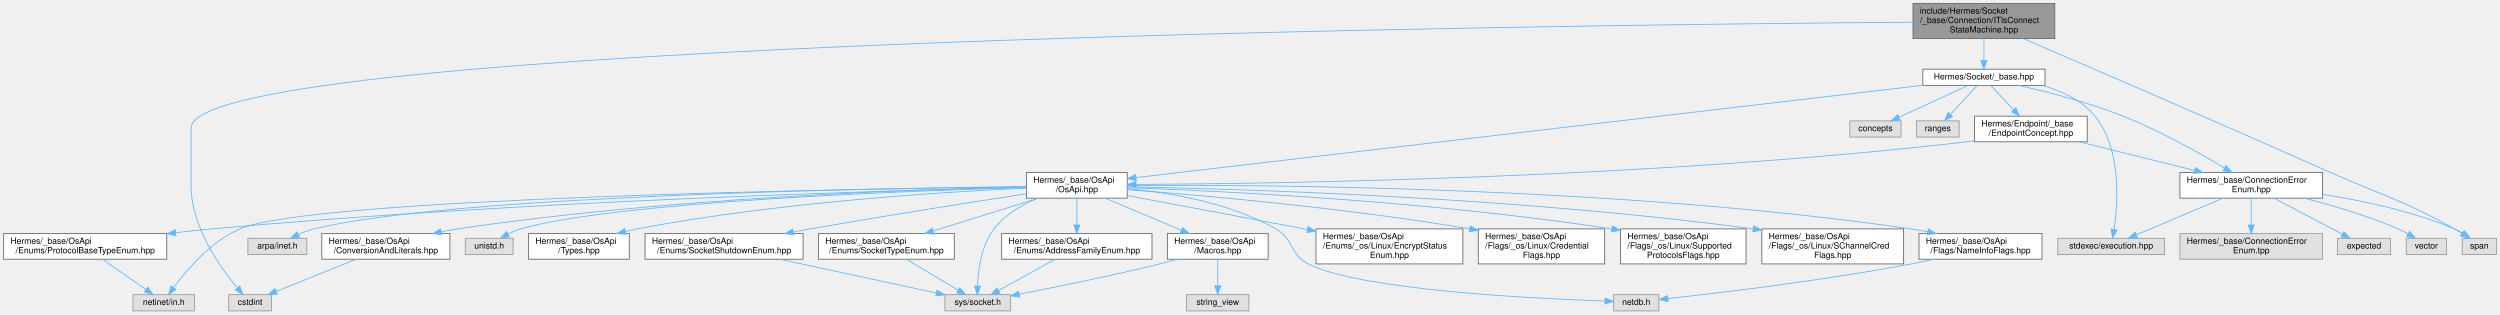
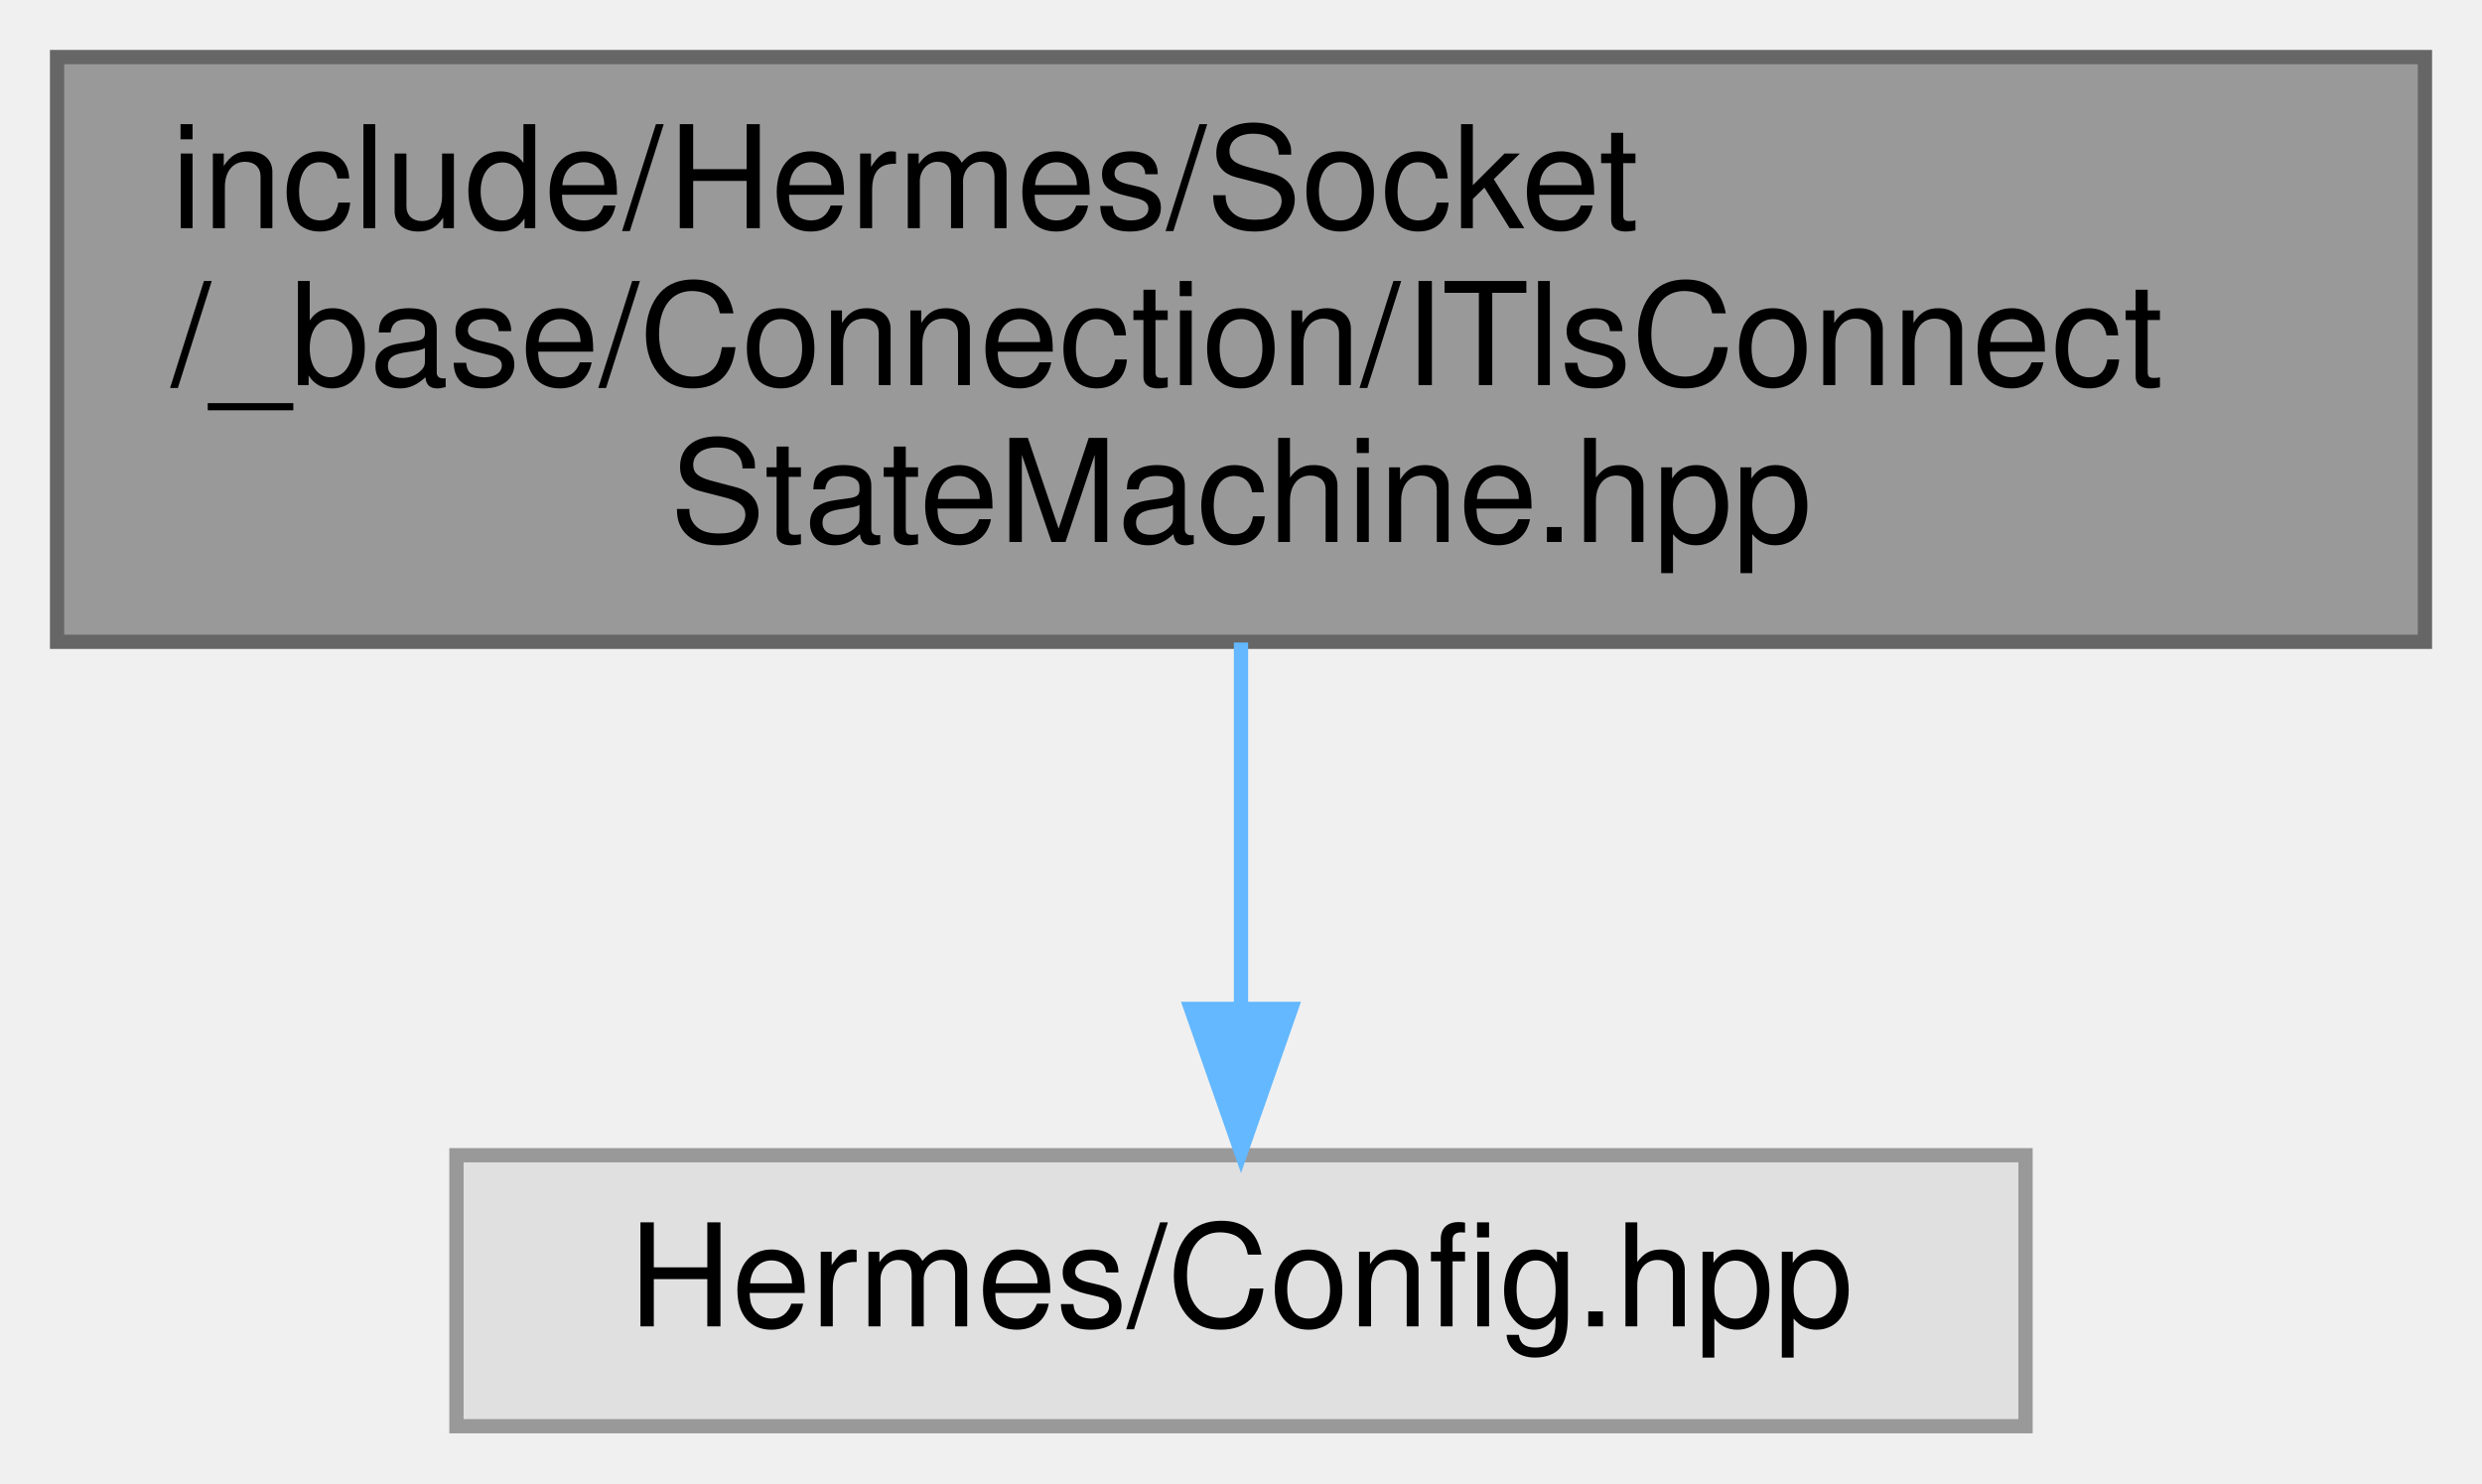
- <svg xmlns="http://www.w3.org/2000/svg" xmlns:xlink="http://www.w3.org/1999/xlink" width="2927pt" height="368pt" viewBox="0.00 0.00 2926.50 368.00">
-   <g id="graph0" class="graph" transform="scale(1 1) rotate(0) translate(4 364)">
+ <svg xmlns="http://www.w3.org/2000/svg" xmlns:xlink="http://www.w3.org/1999/xlink" width="174pt" height="104pt" viewBox="0.00 0.00 174.00 104.00">
+   <g id="graph0" class="graph" transform="scale(1 1) rotate(0) translate(4 100)">
    <g id="Node000001" class="node">
      <g id="a_Node000001">
        <a xlink:title=" ">
-           <polygon fill="#999999" stroke="#666666" points="2401.5,-360 2235.5,-360 2235.5,-319 2401.5,-319 2401.5,-360" />
-           <text text-anchor="start" x="2243.5" y="-348" font-family="Helvetica,sans-Serif" font-size="10.00">include/Hermes/Socket</text>
-           <text text-anchor="start" x="2243.5" y="-337" font-family="Helvetica,sans-Serif" font-size="10.00">/_base/Connection/ITlsConnect</text>
-           <text text-anchor="middle" x="2318.5" y="-326" font-family="Helvetica,sans-Serif" font-size="10.00">StateMachine.hpp</text>
+           <polygon fill="#999999" stroke="#666666" points="166,-96 0,-96 0,-55 166,-55 166,-96" />
+           <text text-anchor="start" x="8" y="-84" font-family="Helvetica,sans-Serif" font-size="10.00">include/Hermes/Socket</text>
+           <text text-anchor="start" x="8" y="-73" font-family="Helvetica,sans-Serif" font-size="10.00">/_base/Connection/ITlsConnect</text>
+           <text text-anchor="middle" x="83" y="-62" font-family="Helvetica,sans-Serif" font-size="10.00">StateMachine.hpp</text>
        </a>
      </g>
    </g>
    <g id="Node000002" class="node">
      <g id="a_Node000002">
-         <a xlink:href="__base_8hpp.html" target="_top" xlink:title=" ">
-           <polygon fill="white" stroke="#666666" points="2390,-283 2247,-283 2247,-264 2390,-264 2390,-283" />
-           <text text-anchor="middle" x="2318.5" y="-271" font-family="Helvetica,sans-Serif" font-size="10.00">Hermes/Socket/_base.hpp</text>
+         <a xlink:title=" ">
+           <polygon fill="#e0e0e0" stroke="#999999" points="138,-19 28,-19 28,0 138,0 138,-19" />
+           <text text-anchor="middle" x="83" y="-7" font-family="Helvetica,sans-Serif" font-size="10.00">Hermes/Config.hpp</text>
        </a>
      </g>
    </g>
    <g id="edge1_Node000001_Node000002" class="edge">
      <g id="a_edge1_Node000001_Node000002">
        <a xlink:title=" ">
-           <path fill="none" stroke="#63b8ff" d="M2318.5,-318.95C2318.5,-310.85 2318.5,-301.5 2318.5,-293.47" />
-           <polygon fill="#63b8ff" stroke="#63b8ff" points="2322,-293.26 2318.5,-283.26 2315,-293.26 2322,-293.26" />
-         </a>
-       </g>
-     </g>
-     <g id="Node000007" class="node">
-       <g id="a_Node000007">
-         <a xlink:title=" ">
-           <polygon fill="#e0e0e0" stroke="#999999" points="2918.5,-85 2878.5,-85 2878.5,-66 2918.5,-66 2918.5,-85" />
-           <text text-anchor="middle" x="2898.5" y="-73" font-family="Helvetica,sans-Serif" font-size="10.00">span</text>
-         </a>
-       </g>
-     </g>
-     <g id="edge40_Node000001_Node000007" class="edge">
-       <g id="a_edge40_Node000001_Node000007">
-         <a xlink:title=" ">
-           <path fill="none" stroke="#63b8ff" d="M2364.28,-318.9C2439.58,-286.59 2594.24,-219.96 2724.5,-162 2789.19,-133.22 2807.69,-130.54 2869.5,-96 2872.41,-94.37 2875.41,-92.54 2878.33,-90.68" />
-           <polygon fill="#63b8ff" stroke="#63b8ff" points="2880.28,-93.58 2886.65,-85.12 2876.39,-87.76 2880.28,-93.58" />
-         </a>
-       </g>
-     </g>
-     <g id="Node000018" class="node">
-       <g id="a_Node000018">
-         <a xlink:title=" ">
-           <polygon fill="#e0e0e0" stroke="#999999" points="313.5,-19 263.5,-19 263.5,0 313.5,0 313.5,-19" />
-           <text text-anchor="middle" x="288.5" y="-7" font-family="Helvetica,sans-Serif" font-size="10.00">cstdint</text>
-         </a>
-       </g>
-     </g>
-     <g id="edge41_Node000001_Node000018" class="edge">
-       <g id="a_edge41_Node000001_Node000018">
-         <a xlink:title=" ">
-           <path fill="none" stroke="#63b8ff" d="M2235.25,-337.99C1845.43,-335.09 219.5,-316.81 219.5,-214 219.5,-214 219.5,-214 219.5,-146 219.5,-98.74 253.24,-51.32 273.53,-27.07" />
-           <polygon fill="#63b8ff" stroke="#63b8ff" points="276.42,-29.08 280.31,-19.23 271.13,-24.5 276.42,-29.08" />
-         </a>
-       </g>
-     </g>
-     <g id="Node000003" class="node">
-       <g id="a_Node000003">
-         <a xlink:href="_endpoint_concept_8hpp.html" target="_top" xlink:title=" ">
-           <polygon fill="white" stroke="#666666" points="2439.5,-228 2307.5,-228 2307.5,-198 2439.5,-198 2439.5,-228" />
-           <text text-anchor="start" x="2315.5" y="-216" font-family="Helvetica,sans-Serif" font-size="10.00">Hermes/Endpoint/_base</text>
-           <text text-anchor="middle" x="2373.5" y="-205" font-family="Helvetica,sans-Serif" font-size="10.00">/EndpointConcept.hpp</text>
-         </a>
-       </g>
-     </g>
-     <g id="edge2_Node000002_Node000003" class="edge">
-       <g id="a_edge2_Node000002_Node000003">
-         <a xlink:title=" ">
-           <path fill="none" stroke="#63b8ff" d="M2326.62,-263.87C2333.59,-256.44 2343.96,-245.42 2353.18,-235.62" />
-           <polygon fill="#63b8ff" stroke="#63b8ff" points="2355.93,-237.8 2360.23,-228.11 2350.83,-233 2355.93,-237.8" />
-         </a>
-       </g>
-     </g>
-     <g id="Node000004" class="node">
-       <g id="a_Node000004">
-         <a xlink:href="_connection_error_enum_8hpp.html" target="_top" xlink:title=" ">
-           <polygon fill="white" stroke="#666666" points="2715,-162 2548,-162 2548,-132 2715,-132 2715,-162" />
-           <text text-anchor="start" x="2556" y="-150" font-family="Helvetica,sans-Serif" font-size="10.00">Hermes/_base/ConnectionError</text>
-           <text text-anchor="middle" x="2631.5" y="-139" font-family="Helvetica,sans-Serif" font-size="10.00">Enum.hpp</text>
-         </a>
-       </g>
-     </g>
-     <g id="edge35_Node000002_Node000004" class="edge">
-       <g id="a_edge35_Node000002_Node000004">
-         <a xlink:title=" ">
-           <path fill="none" stroke="#63b8ff" d="M2359.51,-263.98C2392.98,-256.4 2441.15,-244.03 2481.5,-228 2524.25,-211.01 2570.55,-185.05 2600.23,-167.34" />
-           <polygon fill="#63b8ff" stroke="#63b8ff" points="2602.13,-170.29 2608.89,-162.13 2598.51,-164.29 2602.13,-170.29" />
-         </a>
-       </g>
-     </g>
-     <g id="Node000008" class="node">
-       <g id="a_Node000008">
-         <a xlink:title=" ">
-           <polygon fill="#e0e0e0" stroke="#999999" points="2530,-85 2405,-85 2405,-66 2530,-66 2530,-85" />
-           <text text-anchor="middle" x="2467.5" y="-73" font-family="Helvetica,sans-Serif" font-size="10.00">stdexec/execution.hpp</text>
-         </a>
-       </g>
-     </g>
-     <g id="edge37_Node000002_Node000008" class="edge">
-       <g id="a_edge37_Node000002_Node000008">
-         <a xlink:title=" ">
-           <path fill="none" stroke="#63b8ff" d="M2386.7,-263.96C2409.62,-257.67 2433.22,-246.78 2448.5,-228 2479.79,-189.54 2475.5,-126.41 2470.92,-95.19" />
-           <polygon fill="#63b8ff" stroke="#63b8ff" points="2474.36,-94.53 2469.28,-85.23 2467.45,-95.67 2474.36,-94.53" />
-         </a>
-       </g>
-     </g>
-     <g id="Node000010" class="node">
-       <g id="a_Node000010">
-         <a xlink:href="_os_api_8hpp.html" target="_top" xlink:title=" ">
-           <polygon fill="white" stroke="#666666" points="1315.5,-162 1197.5,-162 1197.5,-132 1315.5,-132 1315.5,-162" />
-           <text text-anchor="start" x="1205.5" y="-150" font-family="Helvetica,sans-Serif" font-size="10.00">Hermes/_base/OsApi</text>
-           <text text-anchor="middle" x="1256.5" y="-139" font-family="Helvetica,sans-Serif" font-size="10.00">/OsApi.hpp</text>
-         </a>
-       </g>
-     </g>
-     <g id="edge36_Node000002_Node000010" class="edge">
-       <g id="a_edge36_Node000002_Node000010">
-         <a xlink:title=" ">
-           <path fill="none" stroke="#63b8ff" d="M2246.76,-264.09C2052.32,-241.3 1517.05,-178.54 1325.67,-156.11" />
-           <polygon fill="#63b8ff" stroke="#63b8ff" points="1326.07,-152.63 1315.73,-154.94 1325.25,-159.58 1326.07,-152.63" />
-         </a>
-       </g>
-     </g>
-     <g id="Node000030" class="node">
-       <g id="a_Node000030">
-         <a xlink:title=" ">
-           <polygon fill="#e0e0e0" stroke="#999999" points="2221.5,-222.5 2161.5,-222.5 2161.5,-203.5 2221.5,-203.5 2221.5,-222.5" />
-           <text text-anchor="middle" x="2191.5" y="-210.5" font-family="Helvetica,sans-Serif" font-size="10.00">concepts</text>
-         </a>
-       </g>
-     </g>
-     <g id="edge38_Node000002_Node000030" class="edge">
-       <g id="a_edge38_Node000002_Node000030">
-         <a xlink:title=" ">
-           <path fill="none" stroke="#63b8ff" d="M2300.03,-263.99C2278.78,-254.2 2243.65,-238.02 2219.13,-226.73" />
-           <polygon fill="#63b8ff" stroke="#63b8ff" points="2220.54,-223.52 2209.99,-222.52 2217.61,-229.88 2220.54,-223.52" />
-         </a>
-       </g>
-     </g>
-     <g id="Node000031" class="node">
-       <g id="a_Node000031">
-         <a xlink:title=" ">
-           <polygon fill="#e0e0e0" stroke="#999999" points="2289.5,-222.5 2239.5,-222.5 2239.5,-203.5 2289.5,-203.5 2289.5,-222.5" />
-           <text text-anchor="middle" x="2264.5" y="-210.5" font-family="Helvetica,sans-Serif" font-size="10.00">ranges</text>
-         </a>
-       </g>
-     </g>
-     <g id="edge39_Node000002_Node000031" class="edge">
-       <g id="a_edge39_Node000002_Node000031">
-         <a xlink:title=" ">
-           <path fill="none" stroke="#63b8ff" d="M2310.53,-263.87C2302.4,-255.05 2289.57,-241.16 2279.52,-230.27" />
-           <polygon fill="#63b8ff" stroke="#63b8ff" points="2281.86,-227.64 2272.5,-222.67 2276.71,-232.39 2281.86,-227.64" />
-         </a>
-       </g>
-     </g>
-     <g id="edge3_Node000003_Node000004" class="edge">
-       <g id="a_edge3_Node000003_Node000004">
-         <a xlink:title=" ">
-           <path fill="none" stroke="#63b8ff" d="M2430.12,-197.95C2469.94,-188.08 2523.37,-174.82 2565.19,-164.45" />
-           <polygon fill="#63b8ff" stroke="#63b8ff" points="2566.15,-167.82 2575.01,-162.01 2564.46,-161.02 2566.15,-167.82" />
-         </a>
-       </g>
-     </g>
-     <g id="edge9_Node000003_Node000010" class="edge">
-       <g id="a_edge9_Node000003_Node000010">
-         <a xlink:title=" ">
-           <path fill="none" stroke="#63b8ff" d="M2307.32,-199.14C2304.35,-198.72 2301.39,-198.34 2298.5,-198 1933.99,-155.44 1493.68,-148.93 1325.95,-148.06" />
-           <polygon fill="#63b8ff" stroke="#63b8ff" points="1325.79,-144.56 1315.77,-148.02 1325.76,-151.56 1325.79,-144.56" />
-         </a>
-       </g>
-     </g>
-     <g id="Node000005" class="node">
-       <g id="a_Node000005">
-         <a xlink:title=" ">
-           <polygon fill="#e0e0e0" stroke="#999999" points="2794.5,-85 2732.5,-85 2732.5,-66 2794.5,-66 2794.5,-85" />
-           <text text-anchor="middle" x="2763.5" y="-73" font-family="Helvetica,sans-Serif" font-size="10.00">expected</text>
-         </a>
-       </g>
-     </g>
-     <g id="edge4_Node000004_Node000005" class="edge">
-       <g id="a_edge4_Node000004_Node000005">
-         <a xlink:title=" ">
-           <path fill="none" stroke="#63b8ff" d="M2658.21,-131.94C2681.55,-119.65 2715.18,-101.94 2738.12,-89.87" />
-           <polygon fill="#63b8ff" stroke="#63b8ff" points="2740.01,-92.82 2747.23,-85.07 2736.75,-86.63 2740.01,-92.82" />
-         </a>
-       </g>
-     </g>
-     <g id="Node000006" class="node">
-       <g id="a_Node000006">
-         <a xlink:title=" ">
-           <polygon fill="#e0e0e0" stroke="#999999" points="2860,-85 2813,-85 2813,-66 2860,-66 2860,-85" />
-           <text text-anchor="middle" x="2836.5" y="-73" font-family="Helvetica,sans-Serif" font-size="10.00">vector</text>
-         </a>
-       </g>
-     </g>
-     <g id="edge5_Node000004_Node000006" class="edge">
-       <g id="a_edge5_Node000004_Node000006">
-         <a xlink:title=" ">
-           <path fill="none" stroke="#63b8ff" d="M2693.71,-131.94C2726.98,-123.42 2768.25,-111.25 2803.5,-96 2807.31,-94.35 2811.22,-92.35 2814.96,-90.27" />
-           <polygon fill="#63b8ff" stroke="#63b8ff" points="2816.91,-93.17 2823.73,-85.06 2813.34,-87.15 2816.91,-93.17" />
-         </a>
-       </g>
-     </g>
-     <g id="edge6_Node000004_Node000007" class="edge">
-       <g id="a_edge6_Node000004_Node000007">
-         <a xlink:title=" ">
-           <path fill="none" stroke="#63b8ff" d="M2715.1,-136.47C2761.84,-129.18 2820.39,-116.73 2869.5,-96 2872.84,-94.59 2876.21,-92.77 2879.4,-90.82" />
-           <polygon fill="#63b8ff" stroke="#63b8ff" points="2881.45,-93.65 2887.78,-85.16 2877.54,-87.85 2881.45,-93.65" />
-         </a>
-       </g>
-     </g>
-     <g id="edge7_Node000004_Node000008" class="edge">
-       <g id="a_edge7_Node000004_Node000008">
-         <a xlink:title=" ">
-           <path fill="none" stroke="#63b8ff" d="M2598.31,-131.94C2568.67,-119.38 2525.66,-101.15 2497.15,-89.07" />
-           <polygon fill="#63b8ff" stroke="#63b8ff" points="2498.29,-85.75 2487.72,-85.07 2495.56,-92.19 2498.29,-85.75" />
-         </a>
-       </g>
-     </g>
-     <g id="Node000009" class="node">
-       <g id="a_Node000009">
-         <a xlink:title=" ">
-           <polygon fill="#e0e0e0" stroke="#999999" points="2715,-90.5 2548,-90.5 2548,-60.5 2715,-60.5 2715,-90.5" />
-           <text text-anchor="start" x="2556" y="-78.5" font-family="Helvetica,sans-Serif" font-size="10.00">Hermes/_base/ConnectionError</text>
-           <text text-anchor="middle" x="2631.5" y="-67.5" font-family="Helvetica,sans-Serif" font-size="10.00">Enum.tpp</text>
-         </a>
-       </g>
-     </g>
-     <g id="edge8_Node000004_Node000009" class="edge">
-       <g id="a_edge8_Node000004_Node000009">
-         <a xlink:title=" ">
-           <path fill="none" stroke="#63b8ff" d="M2631.5,-131.94C2631.5,-122.99 2631.5,-111.16 2631.5,-100.73" />
-           <polygon fill="#63b8ff" stroke="#63b8ff" points="2635,-100.54 2631.5,-90.54 2628,-100.54 2635,-100.54" />
-         </a>
-       </g>
-     </g>
-     <g id="Node000011" class="node">
-       <g id="a_Node000011">
-         <a xlink:title=" ">
-           <polygon fill="#e0e0e0" stroke="#999999" points="1179,-19 1102,-19 1102,0 1179,0 1179,-19" />
-           <text text-anchor="middle" x="1140.5" y="-7" font-family="Helvetica,sans-Serif" font-size="10.00">sys/socket.h</text>
-         </a>
-       </g>
-     </g>
-     <g id="edge10_Node000010_Node000011" class="edge">
-       <g id="a_edge10_Node000010_Node000011">
-         <a xlink:title=" ">
-           <path fill="none" stroke="#63b8ff" d="M1210.25,-131.87C1191.92,-124.06 1172.22,-112.51 1159.5,-96 1144.58,-76.65 1140.91,-47.92 1140.24,-29.19" />
-           <polygon fill="#63b8ff" stroke="#63b8ff" points="1143.73,-28.97 1140.13,-19 1136.74,-29.04 1143.73,-28.97" />
-         </a>
-       </g>
-     </g>
-     <g id="Node000012" class="node">
-       <g id="a_Node000012">
-         <a xlink:title=" ">
-           <polygon fill="#e0e0e0" stroke="#999999" points="223.5,-19 151.5,-19 151.5,0 223.5,0 223.5,-19" />
-           <text text-anchor="middle" x="187.5" y="-7" font-family="Helvetica,sans-Serif" font-size="10.00">netinet/in.h</text>
-         </a>
-       </g>
-     </g>
-     <g id="edge11_Node000010_Node000012" class="edge">
-       <g id="a_edge11_Node000010_Node000012">
-         <a xlink:title=" ">
-           <path fill="none" stroke="#63b8ff" d="M1197.35,-145.38C998.34,-142.97 360.79,-132.45 276.5,-96 242.73,-81.4 214.22,-47.92 199.11,-27.46" />
-           <polygon fill="#63b8ff" stroke="#63b8ff" points="201.8,-25.19 193.14,-19.08 196.1,-29.26 201.8,-25.19" />
-         </a>
-       </g>
-     </g>
-     <g id="Node000013" class="node">
-       <g id="a_Node000013">
-         <a xlink:title=" ">
-           <polygon fill="#e0e0e0" stroke="#999999" points="355,-85 286,-85 286,-66 355,-66 355,-85" />
-           <text text-anchor="middle" x="320.5" y="-73" font-family="Helvetica,sans-Serif" font-size="10.00">arpa/inet.h</text>
-         </a>
-       </g>
-     </g>
-     <g id="edge12_Node000010_Node000013" class="edge">
-       <g id="a_edge12_Node000010_Node000013">
-         <a xlink:title=" ">
-           <path fill="none" stroke="#63b8ff" d="M1197.25,-145.52C1024.29,-143.67 522.31,-135 363.5,-96 357.38,-94.5 351.06,-92.14 345.21,-89.57" />
-           <polygon fill="#63b8ff" stroke="#63b8ff" points="346.46,-86.29 335.93,-85.18 343.46,-92.62 346.46,-86.29" />
-         </a>
-       </g>
-     </g>
-     <g id="Node000014" class="node">
-       <g id="a_Node000014">
-         <a xlink:title=" ">
-           <polygon fill="#e0e0e0" stroke="#999999" points="1938,-19 1885,-19 1885,0 1938,0 1938,-19" />
-           <text text-anchor="middle" x="1911.5" y="-7" font-family="Helvetica,sans-Serif" font-size="10.00">netdb.h</text>
-         </a>
-       </g>
-     </g>
-     <g id="edge13_Node000010_Node000014" class="edge">
-       <g id="a_edge13_Node000010_Node000014">
-         <a xlink:title=" ">
-           <path fill="none" stroke="#63b8ff" d="M1315.52,-143.17C1364.84,-138.58 1435.56,-126.69 1489.5,-96 1511.09,-83.71 1505.34,-66.24 1527.5,-55 1587.77,-24.43 1790.85,-14.42 1874.76,-11.54" />
-           <polygon fill="#63b8ff" stroke="#63b8ff" points="1874.97,-15.03 1884.85,-11.21 1874.74,-8.04 1874.97,-15.03" />
-         </a>
-       </g>
-     </g>
-     <g id="Node000015" class="node">
-       <g id="a_Node000015">
-         <a xlink:title=" ">
-           <polygon fill="#e0e0e0" stroke="#999999" points="596.5,-85 540.5,-85 540.5,-66 596.5,-66 596.5,-85" />
-           <text text-anchor="middle" x="568.5" y="-73" font-family="Helvetica,sans-Serif" font-size="10.00">unistd.h</text>
-         </a>
-       </g>
-     </g>
-     <g id="edge14_Node000010_Node000015" class="edge">
-       <g id="a_edge14_Node000010_Node000015">
-         <a xlink:title=" ">
-           <path fill="none" stroke="#63b8ff" d="M1197.28,-144.52C1058.5,-140.57 715.71,-127.79 605.5,-96 600.53,-94.57 595.46,-92.42 590.73,-90.07" />
-           <polygon fill="#63b8ff" stroke="#63b8ff" points="592.1,-86.83 581.64,-85.12 588.75,-92.98 592.1,-86.83" />
-         </a>
-       </g>
-     </g>
-     <g id="Node000016" class="node">
-       <g id="a_Node000016">
-         <a xlink:href="_types_8hpp.html" target="_top" xlink:title=" ">
-           <polygon fill="white" stroke="#666666" points="732.5,-90.5 614.5,-90.5 614.5,-60.5 732.5,-60.5 732.5,-90.5" />
-           <text text-anchor="start" x="622.5" y="-78.5" font-family="Helvetica,sans-Serif" font-size="10.00">Hermes/_base/OsApi</text>
-           <text text-anchor="middle" x="673.5" y="-67.5" font-family="Helvetica,sans-Serif" font-size="10.00">/Types.hpp</text>
-         </a>
-       </g>
-     </g>
-     <g id="edge15_Node000010_Node000016" class="edge">
-       <g id="a_edge15_Node000010_Node000016">
-         <a xlink:title=" ">
-           <path fill="none" stroke="#63b8ff" d="M1197.31,-143.76C1101.01,-139.34 904.76,-127.06 741.5,-96 737.11,-95.16 732.59,-94.17 728.06,-93.08" />
-           <polygon fill="#63b8ff" stroke="#63b8ff" points="728.77,-89.65 718.21,-90.57 727.04,-96.43 728.77,-89.65" />
-         </a>
-       </g>
-     </g>
-     <g id="Node000017" class="node">
-       <g id="a_Node000017">
-         <a xlink:href="_conversion_and_literals_8hpp.html" target="_top" xlink:title=" ">
-           <polygon fill="white" stroke="#666666" points="522.5,-90.5 372.5,-90.5 372.5,-60.5 522.5,-60.5 522.5,-90.5" />
-           <text text-anchor="start" x="380.5" y="-78.5" font-family="Helvetica,sans-Serif" font-size="10.00">Hermes/_base/OsApi</text>
-           <text text-anchor="middle" x="447.5" y="-67.5" font-family="Helvetica,sans-Serif" font-size="10.00">/ConversionAndLiterals.hpp</text>
-         </a>
-       </g>
-     </g>
-     <g id="edge16_Node000010_Node000017" class="edge">
-       <g id="a_edge16_Node000010_Node000017">
-         <a xlink:title=" ">
-           <path fill="none" stroke="#63b8ff" d="M1197.42,-145.11C1073.38,-142.53 777,-132.72 531.5,-96 525.28,-95.07 518.84,-93.92 512.42,-92.65" />
-           <polygon fill="#63b8ff" stroke="#63b8ff" points="512.89,-89.17 502.38,-90.56 511.46,-96.02 512.89,-89.17" />
-         </a>
-       </g>
-     </g>
-     <g id="Node000019" class="node">
-       <g id="a_Node000019">
-         <a xlink:href="_macros_8hpp.html" target="_top" xlink:title=" ">
-           <polygon fill="white" stroke="#666666" points="1480.5,-90.5 1362.5,-90.5 1362.5,-60.5 1480.5,-60.5 1480.5,-90.5" />
-           <text text-anchor="start" x="1370.5" y="-78.5" font-family="Helvetica,sans-Serif" font-size="10.00">Hermes/_base/OsApi</text>
-           <text text-anchor="middle" x="1421.5" y="-67.5" font-family="Helvetica,sans-Serif" font-size="10.00">/Macros.hpp</text>
-         </a>
-       </g>
-     </g>
-     <g id="edge18_Node000010_Node000019" class="edge">
-       <g id="a_edge18_Node000010_Node000019">
-         <a xlink:title=" ">
-           <path fill="none" stroke="#63b8ff" d="M1289.89,-131.94C1315.5,-121.15 1351.03,-106.18 1378.72,-94.52" />
-           <polygon fill="#63b8ff" stroke="#63b8ff" points="1380.3,-97.65 1388.16,-90.54 1377.58,-91.2 1380.3,-97.65" />
-         </a>
-       </g>
-     </g>
-     <g id="Node000021" class="node">
-       <g id="a_Node000021">
-         <a xlink:href="_address_family_enum_8hpp.html" target="_top" xlink:title=" ">
-           <polygon fill="white" stroke="#666666" points="1344.5,-90.5 1168.5,-90.5 1168.5,-60.5 1344.5,-60.5 1344.5,-90.5" />
-           <text text-anchor="start" x="1176.5" y="-78.5" font-family="Helvetica,sans-Serif" font-size="10.00">Hermes/_base/OsApi</text>
-           <text text-anchor="middle" x="1256.5" y="-67.5" font-family="Helvetica,sans-Serif" font-size="10.00">/Enums/AddressFamilyEnum.hpp</text>
-         </a>
-       </g>
-     </g>
-     <g id="edge21_Node000010_Node000021" class="edge">
-       <g id="a_edge21_Node000010_Node000021">
-         <a xlink:title=" ">
-           <path fill="none" stroke="#63b8ff" d="M1256.5,-131.94C1256.5,-122.99 1256.5,-111.16 1256.5,-100.73" />
-           <polygon fill="#63b8ff" stroke="#63b8ff" points="1260,-100.54 1256.5,-90.54 1253,-100.54 1260,-100.54" />
-         </a>
-       </g>
-     </g>
-     <g id="Node000022" class="node">
-       <g id="a_Node000022">
-         <a xlink:href="_protocol_base_type_enum_8hpp.html" target="_top" xlink:title=" ">
-           <polygon fill="white" stroke="#666666" points="191,-90.5 0,-90.5 0,-60.5 191,-60.5 191,-90.5" />
-           <text text-anchor="start" x="8" y="-78.5" font-family="Helvetica,sans-Serif" font-size="10.00">Hermes/_base/OsApi</text>
-           <text text-anchor="middle" x="95.5" y="-67.5" font-family="Helvetica,sans-Serif" font-size="10.00">/Enums/ProtocolBaseTypeEnum.hpp</text>
-         </a>
-       </g>
-     </g>
-     <g id="edge23_Node000010_Node000022" class="edge">
-       <g id="a_edge23_Node000010_Node000022">
-         <a xlink:title=" ">
-           <path fill="none" stroke="#63b8ff" d="M1197.29,-144.77C1041.08,-141.15 604.98,-128.68 243.5,-96 229.9,-94.77 215.62,-93.22 201.53,-91.53" />
-           <polygon fill="#63b8ff" stroke="#63b8ff" points="201.66,-88.02 191.31,-90.28 200.81,-94.97 201.66,-88.02" />
-         </a>
-       </g>
-     </g>
-     <g id="Node000023" class="node">
-       <g id="a_Node000023">
-         <a xlink:href="_socket_shutdown_enum_8hpp.html" target="_top" xlink:title=" ">
-           <polygon fill="white" stroke="#666666" points="936,-90.5 751,-90.5 751,-60.5 936,-60.5 936,-90.5" />
-           <text text-anchor="start" x="759" y="-78.5" font-family="Helvetica,sans-Serif" font-size="10.00">Hermes/_base/OsApi</text>
-           <text text-anchor="middle" x="843.5" y="-67.5" font-family="Helvetica,sans-Serif" font-size="10.00">/Enums/SocketShutdownEnum.hpp</text>
-         </a>
-       </g>
-     </g>
-     <g id="edge25_Node000010_Node000023" class="edge">
-       <g id="a_edge25_Node000010_Node000023">
-         <a xlink:title=" ">
-           <path fill="none" stroke="#63b8ff" d="M1197.46,-137.11C1134.65,-127.52 1032.42,-111.53 944.5,-96 938,-94.85 931.27,-93.63 924.52,-92.38" />
-           <polygon fill="#63b8ff" stroke="#63b8ff" points="925.1,-88.93 914.63,-90.53 923.81,-95.81 925.1,-88.93" />
-         </a>
-       </g>
-     </g>
-     <g id="Node000024" class="node">
-       <g id="a_Node000024">
-         <a xlink:href="_socket_type_enum_8hpp.html" target="_top" xlink:title=" ">
-           <polygon fill="white" stroke="#666666" points="1113,-90.5 954,-90.5 954,-60.5 1113,-60.5 1113,-90.5" />
-           <text text-anchor="start" x="962" y="-78.5" font-family="Helvetica,sans-Serif" font-size="10.00">Hermes/_base/OsApi</text>
-           <text text-anchor="middle" x="1033.5" y="-67.5" font-family="Helvetica,sans-Serif" font-size="10.00">/Enums/SocketTypeEnum.hpp</text>
-         </a>
-       </g>
-     </g>
-     <g id="edge27_Node000010_Node000024" class="edge">
-       <g id="a_edge27_Node000010_Node000024">
-         <a xlink:title=" ">
-           <path fill="none" stroke="#63b8ff" d="M1211.37,-131.94C1175.86,-120.87 1126.22,-105.4 1088.4,-93.61" />
-           <polygon fill="#63b8ff" stroke="#63b8ff" points="1089.15,-90.18 1078.56,-90.54 1087.07,-96.86 1089.15,-90.18" />
-         </a>
-       </g>
-     </g>
-     <g id="Node000025" class="node">
-       <g id="a_Node000025">
-         <a xlink:href="_linux_2_encrypt_status_enum_8hpp.html" target="_top" xlink:title=" ">
-           <polygon fill="white" stroke="#666666" points="1708.5,-96 1536.5,-96 1536.5,-55 1708.5,-55 1708.5,-96" />
-           <text text-anchor="start" x="1544.5" y="-84" font-family="Helvetica,sans-Serif" font-size="10.00">Hermes/_base/OsApi</text>
-           <text text-anchor="start" x="1544.5" y="-73" font-family="Helvetica,sans-Serif" font-size="10.00">/Enums/_os/Linux/EncryptStatus</text>
-           <text text-anchor="middle" x="1622.5" y="-62" font-family="Helvetica,sans-Serif" font-size="10.00">Enum.hpp</text>
-         </a>
-       </g>
-     </g>
-     <g id="edge29_Node000010_Node000025" class="edge">
-       <g id="a_edge29_Node000010_Node000025">
-         <a xlink:title=" ">
-           <path fill="none" stroke="#63b8ff" d="M1315.69,-134.99C1369.6,-124.94 1451.43,-109.61 1522.5,-96 1523.77,-95.76 1525.05,-95.51 1526.34,-95.26" />
-           <polygon fill="#63b8ff" stroke="#63b8ff" points="1527.16,-98.67 1536.32,-93.34 1525.84,-91.8 1527.16,-98.67" />
-         </a>
-       </g>
-     </g>
-     <g id="Node000026" class="node">
-       <g id="a_Node000026">
-         <a xlink:href="_name_info_flags_8hpp.html" target="_top" xlink:title=" ">
-           <polygon fill="white" stroke="#666666" points="2386.5,-90.5 2242.5,-90.5 2242.5,-60.5 2386.5,-60.5 2386.5,-90.5" />
-           <text text-anchor="start" x="2250.5" y="-78.5" font-family="Helvetica,sans-Serif" font-size="10.00">Hermes/_base/OsApi</text>
-           <text text-anchor="middle" x="2314.5" y="-67.5" font-family="Helvetica,sans-Serif" font-size="10.00">/Flags/NameInfoFlags.hpp</text>
-         </a>
-       </g>
-     </g>
-     <g id="edge30_Node000010_Node000026" class="edge">
-       <g id="a_edge30_Node000010_Node000026">
-         <a xlink:title=" ">
-           <path fill="none" stroke="#63b8ff" d="M1315.51,-146.77C1468.17,-147.93 1888.29,-145.95 2233.5,-96 2239.7,-95.1 2246.12,-93.95 2252.51,-92.66" />
-           <polygon fill="#63b8ff" stroke="#63b8ff" points="2253.44,-96.04 2262.49,-90.52 2251.98,-89.19 2253.44,-96.04" />
-         </a>
-       </g>
-     </g>
-     <g id="Node000027" class="node">
-       <g id="a_Node000027">
-         <a xlink:href="_linux_2_credential_flags_8hpp.html" target="_top" xlink:title=" ">
-           <polygon fill="white" stroke="#666666" points="1874.5,-96 1726.5,-96 1726.5,-55 1874.5,-55 1874.5,-96" />
-           <text text-anchor="start" x="1734.5" y="-84" font-family="Helvetica,sans-Serif" font-size="10.00">Hermes/_base/OsApi</text>
-           <text text-anchor="start" x="1734.5" y="-73" font-family="Helvetica,sans-Serif" font-size="10.00">/Flags/_os/Linux/Credential</text>
-           <text text-anchor="middle" x="1800.5" y="-62" font-family="Helvetica,sans-Serif" font-size="10.00">Flags.hpp</text>
-         </a>
-       </g>
-     </g>
-     <g id="edge32_Node000010_Node000027" class="edge">
-       <g id="a_edge32_Node000010_Node000027">
-         <a xlink:title=" ">
-           <path fill="none" stroke="#63b8ff" d="M1315.77,-141.91C1401.86,-135.45 1566.66,-121.16 1716.1,-96.13" />
-           <polygon fill="#63b8ff" stroke="#63b8ff" points="1717.11,-99.51 1726.38,-94.39 1715.94,-92.61 1717.11,-99.51" />
-         </a>
-       </g>
-     </g>
-     <g id="Node000028" class="node">
-       <g id="a_Node000028">
-         <a xlink:href="_linux_2_supported_protocols_flags_8hpp.html" target="_top" xlink:title=" ">
-           <polygon fill="white" stroke="#666666" points="2040,-96 1893,-96 1893,-55 2040,-55 2040,-96" />
-           <text text-anchor="start" x="1901" y="-84" font-family="Helvetica,sans-Serif" font-size="10.00">Hermes/_base/OsApi</text>
-           <text text-anchor="start" x="1901" y="-73" font-family="Helvetica,sans-Serif" font-size="10.00">/Flags/_os/Linux/Supported</text>
-           <text text-anchor="middle" x="1966.5" y="-62" font-family="Helvetica,sans-Serif" font-size="10.00">ProtocolsFlags.hpp</text>
-         </a>
-       </g>
-     </g>
-     <g id="edge33_Node000010_Node000028" class="edge">
-       <g id="a_edge33_Node000010_Node000028">
-         <a xlink:title=" ">
-           <path fill="none" stroke="#63b8ff" d="M1315.63,-144.26C1425.5,-140.39 1668.6,-128.77 1882.68,-95.99" />
-           <polygon fill="#63b8ff" stroke="#63b8ff" points="1883.5,-99.4 1892.85,-94.41 1882.43,-92.49 1883.5,-99.4" />
-         </a>
-       </g>
-     </g>
-     <g id="Node000029" class="node">
-       <g id="a_Node000029">
-         <a xlink:href="_linux_2_s_channel_cred_flags_8hpp.html" target="_top" xlink:title=" ">
-           <polygon fill="white" stroke="#666666" points="2224.5,-96 2058.5,-96 2058.5,-55 2224.5,-55 2224.5,-96" />
-           <text text-anchor="start" x="2066.5" y="-84" font-family="Helvetica,sans-Serif" font-size="10.00">Hermes/_base/OsApi</text>
-           <text text-anchor="start" x="2066.5" y="-73" font-family="Helvetica,sans-Serif" font-size="10.00">/Flags/_os/Linux/SChannelCred</text>
-           <text text-anchor="middle" x="2141.5" y="-62" font-family="Helvetica,sans-Serif" font-size="10.00">Flags.hpp</text>
-         </a>
-       </g>
-     </g>
-     <g id="edge34_Node000010_Node000029" class="edge">
-       <g id="a_edge34_Node000010_Node000029">
-         <a xlink:title=" ">
-           <path fill="none" stroke="#63b8ff" d="M1315.98,-145.21C1446.76,-142.83 1769.18,-133.48 2048.03,-96.09" />
-           <polygon fill="#63b8ff" stroke="#63b8ff" points="2048.91,-99.5 2058.35,-94.69 2047.97,-92.57 2048.91,-99.5" />
-         </a>
-       </g>
-     </g>
-     <g id="edge17_Node000017_Node000018" class="edge">
-       <g id="a_edge17_Node000017_Node000018">
-         <a xlink:title=" ">
-           <path fill="none" stroke="#63b8ff" d="M412.61,-60.45C384.72,-49.23 346.01,-33.65 319.27,-22.89" />
-           <polygon fill="#63b8ff" stroke="#63b8ff" points="320.24,-19.5 309.66,-19.02 317.63,-26 320.24,-19.5" />
-         </a>
-       </g>
-     </g>
-     <g id="edge20_Node000019_Node000011" class="edge">
-       <g id="a_edge20_Node000019_Node000011">
-         <a xlink:title=" ">
-           <path fill="none" stroke="#63b8ff" d="M1374.06,-60.42C1367.19,-58.51 1360.18,-56.65 1353.5,-55 1297.48,-41.14 1232.48,-27.97 1189.16,-19.61" />
-           <polygon fill="#63b8ff" stroke="#63b8ff" points="1189.65,-16.14 1179.17,-17.69 1188.33,-23.02 1189.65,-16.14" />
-         </a>
-       </g>
-     </g>
-     <g id="Node000020" class="node">
-       <g id="a_Node000020">
-         <a xlink:title=" ">
-           <polygon fill="#e0e0e0" stroke="#999999" points="1458,-19 1385,-19 1385,0 1458,0 1458,-19" />
-           <text text-anchor="middle" x="1421.5" y="-7" font-family="Helvetica,sans-Serif" font-size="10.00">string_view</text>
-         </a>
-       </g>
-     </g>
-     <g id="edge19_Node000019_Node000020" class="edge">
-       <g id="a_edge19_Node000019_Node000020">
-         <a xlink:title=" ">
-           <path fill="none" stroke="#63b8ff" d="M1421.5,-60.3C1421.5,-51.2 1421.5,-39.29 1421.5,-29.4" />
-           <polygon fill="#63b8ff" stroke="#63b8ff" points="1425,-29.34 1421.5,-19.34 1418,-29.34 1425,-29.34" />
-         </a>
-       </g>
-     </g>
-     <g id="edge22_Node000021_Node000011" class="edge">
-       <g id="a_edge22_Node000021_Node000011">
-         <a xlink:title=" ">
-           <path fill="none" stroke="#63b8ff" d="M1231.04,-60.45C1211.33,-49.58 1184.19,-34.61 1164.78,-23.9" />
-           <polygon fill="#63b8ff" stroke="#63b8ff" points="1166.38,-20.78 1155.94,-19.02 1163,-26.91 1166.38,-20.78" />
-         </a>
-       </g>
-     </g>
-     <g id="edge24_Node000022_Node000012" class="edge">
-       <g id="a_edge24_Node000022_Node000012">
-         <a xlink:title=" ">
-           <path fill="none" stroke="#63b8ff" d="M115.92,-60.3C131.05,-49.77 151.6,-35.47 166.8,-24.9" />
-           <polygon fill="#63b8ff" stroke="#63b8ff" points="168.84,-27.74 175.05,-19.16 164.85,-22 168.84,-27.74" />
-         </a>
-       </g>
-     </g>
-     <g id="edge26_Node000023_Node000011" class="edge">
-       <g id="a_edge26_Node000023_Node000011">
-         <a xlink:title=" ">
-           <path fill="none" stroke="#63b8ff" d="M908.68,-60.45C963.95,-48.54 1042,-31.73 1091.92,-20.97" />
-           <polygon fill="#63b8ff" stroke="#63b8ff" points="1092.79,-24.36 1101.83,-18.83 1091.31,-17.52 1092.79,-24.36" />
-         </a>
-       </g>
-     </g>
-     <g id="edge28_Node000024_Node000011" class="edge">
-       <g id="a_edge28_Node000024_Node000011">
-         <a xlink:title=" ">
-           <path fill="none" stroke="#63b8ff" d="M1056.98,-60.45C1075,-49.68 1099.74,-34.88 1117.61,-24.19" />
-           <polygon fill="#63b8ff" stroke="#63b8ff" points="1119.47,-27.15 1126.26,-19.02 1115.88,-21.15 1119.47,-27.15" />
-         </a>
-       </g>
-     </g>
-     <g id="edge31_Node000026_Node000014" class="edge">
-       <g id="a_edge31_Node000026_Node000014">
-         <a xlink:title=" ">
-           <path fill="none" stroke="#63b8ff" d="M2259.32,-60.45C2250.71,-58.47 2241.89,-56.58 2233.5,-55 2130.97,-35.62 2008.57,-21.02 1948.49,-14.41" />
-           <polygon fill="#63b8ff" stroke="#63b8ff" points="1948.68,-10.91 1938.36,-13.3 1947.92,-17.87 1948.68,-10.91" />
+           <path fill="none" stroke="#63b8ff" d="M83,-54.95C83,-46.85 83,-37.5 83,-29.47" />
+           <polygon fill="#63b8ff" stroke="#63b8ff" points="86.5,-29.26 83,-19.26 79.5,-29.26 86.5,-29.26" />
        </a>
      </g>
    </g>
  </g>
</svg>
